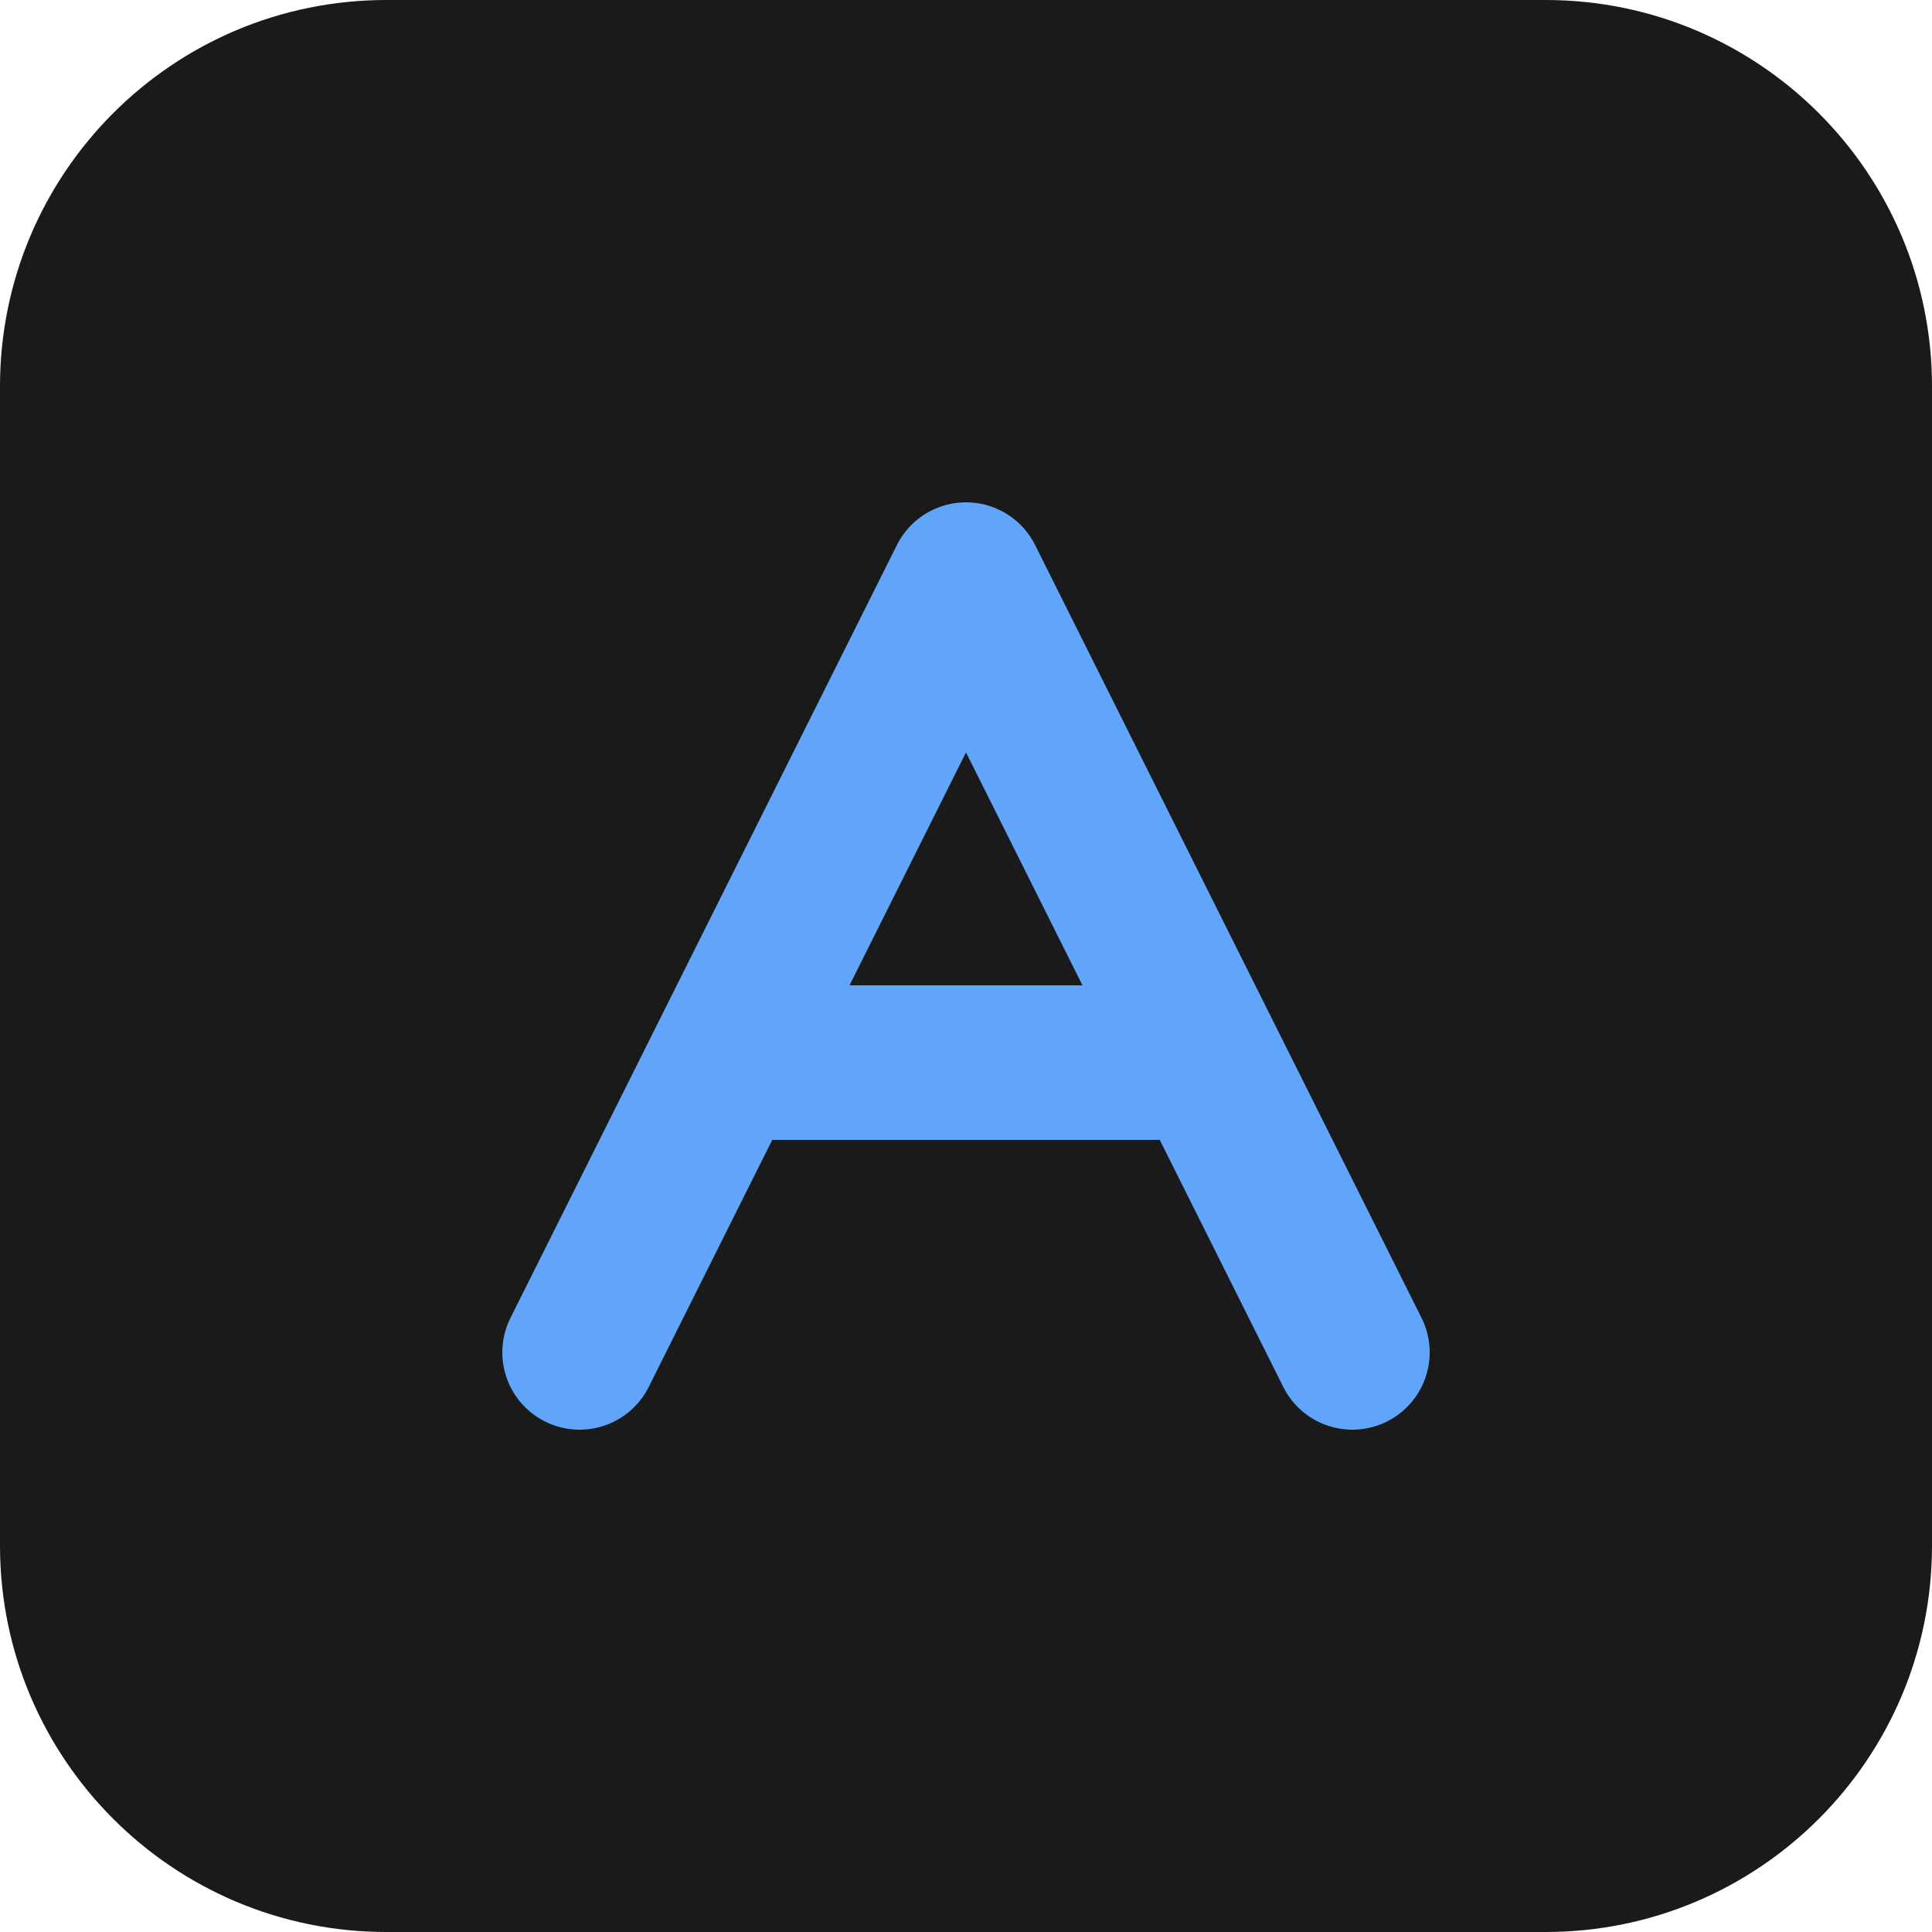
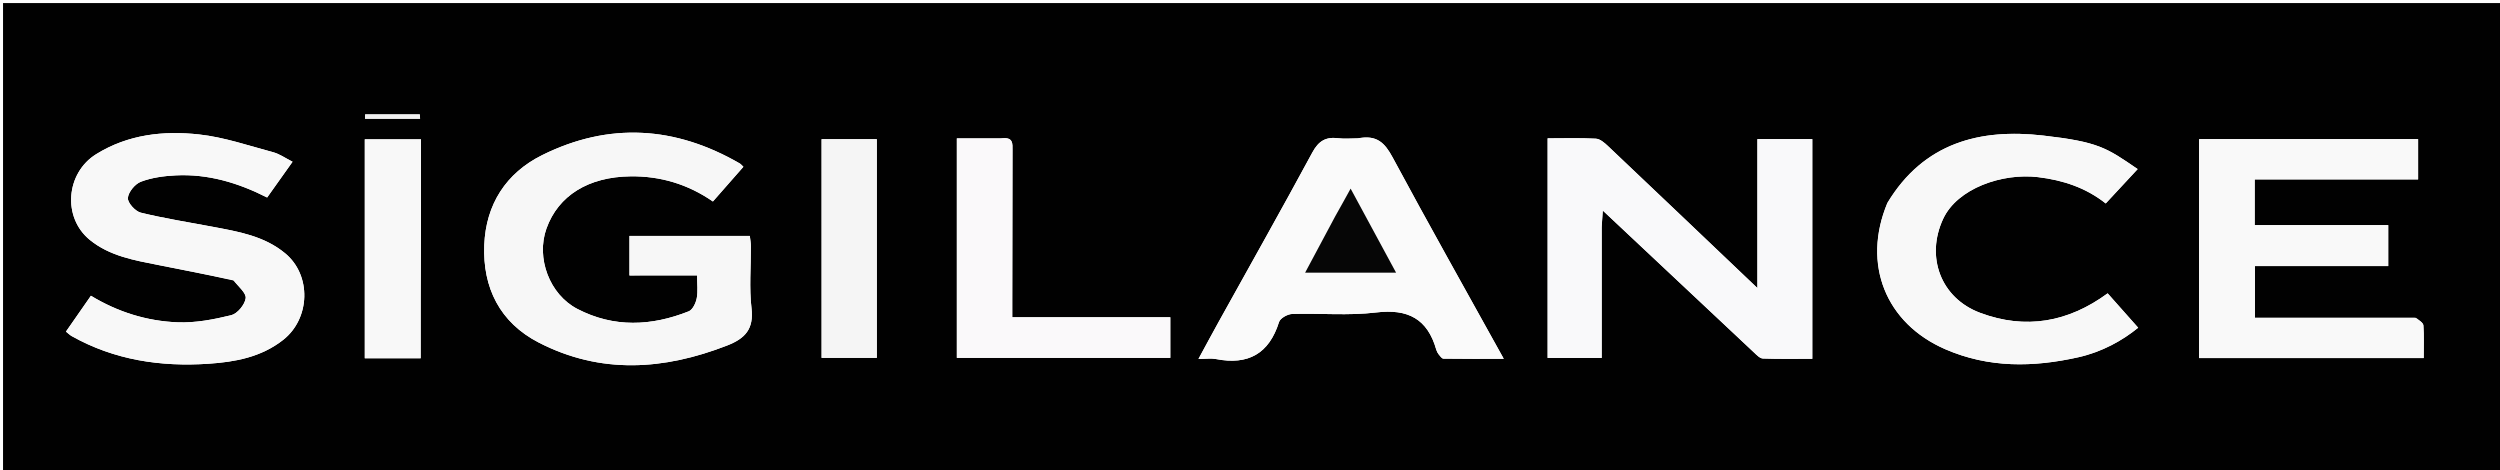
- <svg xmlns="http://www.w3.org/2000/svg" width="100" height="100" viewBox="0 0 100 100" fill="none">
-   <rect width="100" height="100" rx="20" fill="#1a1a1a" />
-   <path d="M30 70L50 30L70 70" stroke="#60a5fa" stroke-width="8" stroke-linecap="round" stroke-linejoin="round" />
-   <path d="M40 55H60" stroke="#60a5fa" stroke-width="8" stroke-linecap="round" stroke-linejoin="round" />
+ <svg xmlns="http://www.w3.org/2000/svg" version="1.1" id="Layer_1" x="0px" y="0px" width="100%" viewBox="0 0 905 170" enable-background="new 0 0 905 170" xml:space="preserve">
+   <path fill="#010101" opacity="1" stroke="none" d=" M856,171   C570.733,171 285.966,171 1.099,171   C1.099,114.413 1.099,57.825 1.099,1.119   C302.667,1.119 604.333,1.119 905.994,1.119   C905.994,57.701 905.994,114.35 905.991,171   C889.492,171 872.996,171 856,171  M579.81,81.892   C579.929,80.19 580.048,78.488 580.206,76.212   C598.836,93.712 616.892,110.684 634.977,127.627   C635.917,128.508 637.073,129.741 638.165,129.78   C644.081,129.993 650.007,129.881 656.052,129.881   C656.052,102.898 656.052,76.671 656.052,50.377   C649.445,50.377 643.03,50.377 636.184,50.377   C636.184,68.186 636.184,85.725 636.184,104.294   C617.668,86.674 599.911,69.749 582.096,52.885   C580.859,51.715 579.228,50.289 577.713,50.206   C571.953,49.891 566.167,50.079 560.241,50.079   C560.241,77.022 560.241,103.352 560.241,129.566   C566.971,129.566 573.21,129.566 579.805,129.566   C579.805,113.732 579.805,98.266 579.81,81.892  M235.641,99.697   C241.081,99.697 246.521,99.697 252.346,99.697   C252.346,102.733 252.708,105.429 252.221,107.962   C251.886,109.705 250.737,112.138 249.33,112.697   C235.827,118.065 222.245,118.706 209.006,111.834   C198.914,106.595 193.99,93.401 197.827,82.701   C202.093,70.805 212.986,64.023 228.229,63.833   C239.078,63.697 249.032,66.683 258.071,72.939   C261.874,68.609 265.459,64.528 269.109,60.373   C268.501,59.811 268.196,59.407 267.792,59.173   C244.497,45.689 220.537,44.128 196.309,56.131   C183.134,62.659 175.89,74.044 175.305,88.677   C174.688,104.14 180.946,116.764 195.036,124.013   C217.449,135.547 240.302,134 263.245,125.061   C269.735,122.533 272.927,119.104 272.043,111.567   C271.177,104.174 271.859,96.601 271.815,89.108   C271.807,87.852 271.564,86.597 271.439,85.419   C256.739,85.419 242.47,85.419 227.867,85.419   C227.867,90.235 227.867,94.817 227.867,99.71   C230.4,99.71 232.543,99.71 235.641,99.697  M874.122,115.047   C854.879,115.047 835.635,115.047 816.279,115.047   C816.279,108.434 816.279,102.543 816.279,96.313   C832.613,96.313 848.568,96.313 864.538,96.313   C864.538,91.242 864.538,86.522 864.538,81.492   C848.296,81.492 832.37,81.492 816.196,81.492   C816.196,75.935 816.196,70.699 816.196,64.951   C836.058,64.951 855.626,64.951 875.355,64.951   C875.355,59.717 875.355,54.999 875.355,50.362   C848.757,50.362 822.508,50.362 796.078,50.362   C796.078,76.985 796.078,103.325 796.078,129.618   C823.347,129.618 850.228,129.618 877.377,129.618   C877.377,125.468 877.532,121.637 877.27,117.834   C877.203,116.859 875.82,115.974 874.122,115.047  M84.719,101.576   C86.246,103.723 89.192,106.059 88.937,107.969   C88.628,110.284 85.939,113.551 83.712,114.1   C77.393,115.655 70.75,116.932 64.299,116.679   C53.221,116.245 42.666,112.985 32.916,107.062   C29.817,111.514 26.913,115.686 23.878,120.046   C24.71,120.702 25.284,121.29 25.971,121.677   C41.407,130.357 58.232,132.844 75.533,131.672   C85.034,131.029 94.523,129.335 102.528,123.022   C112.335,115.288 112.817,99.668 103.26,91.73   C95.646,85.404 86.344,83.869 77.092,82.113   C68.368,80.457 59.573,79.095 50.96,76.986   C48.967,76.497 46.159,73.387 46.289,71.678   C46.451,69.535 48.875,66.586 51.003,65.782   C54.926,64.299 59.323,63.704 63.561,63.49   C75.246,62.899 86.148,66.134 96.701,71.496   C99.794,67.147 102.745,62.996 105.902,58.557   C103.318,57.256 101.225,55.735 98.892,55.11   C90,52.73 81.137,49.669 72.064,48.671   C59.159,47.253 46.343,48.665 34.826,55.805   C23.857,62.605 22.524,78.679 32.498,86.83   C39.683,92.7 48.605,94.21 57.374,95.947   C66.26,97.707 75.153,99.427 84.719,101.576  M491.429,50.08   C489.099,50.087 486.737,50.342 484.445,50.047   C479.975,49.472 477.338,51.007 475.09,55.166   C463.984,75.717 452.503,96.064 441.169,116.492   C438.802,120.758 436.5,125.061 433.85,129.93   C436.555,129.93 438.436,129.634 440.191,129.978   C451.816,132.253 459.405,128.07 463.017,116.554   C463.447,115.184 466.091,113.707 467.753,113.654   C477.897,113.333 488.165,114.327 498.178,113.112   C509.708,111.713 516.767,115.443 519.925,126.572   C520.103,127.199 520.438,127.825 520.847,128.332   C521.322,128.922 521.953,129.819 522.528,129.828   C529.55,129.931 536.574,129.895 544.36,129.895   C530.541,104.956 517.094,81.081 504.116,56.955   C501.338,51.792 498.437,48.752 491.429,50.08  M683.151,73.71   C674.01,95.645 682.625,117.049 704.187,126.42   C719.946,133.269 736.052,132.99 752.398,129.314   C760.918,127.398 768.283,123.301 774.015,118.633   C770.151,114.28 766.541,110.213 762.971,106.192   C748.69,116.674 733.292,119.411 716.8,113.244   C702.549,107.914 697.016,92.989 703.415,79.234   C708.561,68.171 724.812,62.574 737.736,64.116   C746.821,65.201 755.131,67.98 762.271,73.648   C766.314,69.296 770.095,65.226 773.823,61.213   C762.469,53.416 759.592,51.363 739.615,49.07   C716.873,46.459 696.399,51.586 683.151,73.71  M362.199,50.101   C356.941,50.101 351.683,50.101 346.376,50.101   C346.376,77.058 346.376,103.295 346.376,129.552   C372.323,129.552 398.013,129.552 423.652,129.552   C423.652,124.555 423.652,119.96 423.652,114.85   C404.502,114.85 385.614,114.85 366.437,114.85   C366.437,112.673 366.435,111.021 366.437,109.369   C366.459,91.05 366.471,72.731 366.518,54.411   C366.524,52.016 366.867,49.495 362.199,50.101  M297.422,109.499   C297.422,116.25 297.422,123.001 297.422,129.559   C304.523,129.559 310.93,129.559 317.403,129.559   C317.403,102.966 317.403,76.737 317.403,50.383   C310.677,50.383 304.273,50.383 297.419,50.383   C297.419,69.927 297.419,89.213 297.422,109.499  M152.4,84.903   C152.4,73.396 152.4,61.889 152.4,50.449   C145.018,50.449 138.631,50.449 132.052,50.449   C132.052,63.949 132.052,77.08 132.052,90.211   C132.052,103.299 132.052,116.386 132.052,129.694   C138.987,129.694 145.4,129.694 152.277,129.694   C152.277,114.894 152.277,100.308 152.4,84.903  M143.471,42.984   C146.336,42.984 149.202,42.984 152.068,42.984   C152.037,42.458 152.007,41.931 151.976,41.405   C145.375,41.405 138.773,41.405 132.171,41.405   C132.158,41.93 132.144,42.456 132.13,42.982   C135.584,42.982 139.039,42.982 143.471,42.984  z" />
+   <path fill="#F9F9FA" opacity="1" stroke="none" d=" M579.807,82.346   C579.805,98.266 579.805,113.732 579.805,129.566   C573.21,129.566 566.971,129.566 560.241,129.566   C560.241,103.352 560.241,77.022 560.241,50.079   C566.167,50.079 571.953,49.891 577.713,50.206   C579.228,50.289 580.859,51.715 582.096,52.885   C599.911,69.749 617.668,86.674 636.184,104.294   C636.184,85.725 636.184,68.186 636.184,50.377   C643.03,50.377 649.445,50.377 656.052,50.377   C656.052,76.671 656.052,102.898 656.052,129.881   C650.007,129.881 644.081,129.993 638.165,129.78   C637.073,129.741 635.917,128.508 634.977,127.627   C616.892,110.684 598.836,93.712 580.206,76.212   C580.048,78.488 579.929,80.19 579.807,82.346  z" />
+   <path fill="#F7F7F7" opacity="1" stroke="none" d=" M235.163,99.704   C232.543,99.71 230.4,99.71 227.867,99.71   C227.867,94.817 227.867,90.235 227.867,85.419   C242.47,85.419 256.739,85.419 271.439,85.419   C271.564,86.597 271.807,87.852 271.815,89.108   C271.859,96.601 271.177,104.174 272.043,111.567   C272.927,119.104 269.735,122.533 263.245,125.061   C240.302,134 217.449,135.547 195.036,124.013   C180.946,116.764 174.688,104.14 175.305,88.677   C175.89,74.044 183.134,62.659 196.309,56.131   C220.537,44.128 244.497,45.689 267.792,59.173   C268.196,59.407 268.501,59.811 269.109,60.373   C265.459,64.528 261.874,68.609 258.071,72.939   C249.032,66.683 239.078,63.697 228.229,63.833   C212.986,64.023 202.093,70.805 197.827,82.701   C193.99,93.401 198.914,106.595 209.006,111.834   C222.245,118.706 235.827,118.065 249.33,112.697   C250.737,112.138 251.886,109.705 252.221,107.962   C252.708,105.429 252.346,102.733 252.346,99.697   C246.521,99.697 241.081,99.697 235.163,99.704  z" />
+   <path fill="#F9F9F9" opacity="1" stroke="none" d=" M874.581,115.048   C875.82,115.974 877.203,116.859 877.27,117.834   C877.532,121.637 877.377,125.468 877.377,129.618   C850.228,129.618 823.347,129.618 796.078,129.618   C796.078,103.325 796.078,76.985 796.078,50.362   C822.508,50.362 848.757,50.362 875.355,50.362   C875.355,54.999 875.355,59.717 875.355,64.951   C855.626,64.951 836.058,64.951 816.196,64.951   C816.196,70.699 816.196,75.935 816.196,81.492   C832.37,81.492 848.296,81.492 864.538,81.492   C864.538,86.522 864.538,91.242 864.538,96.313   C848.568,96.313 832.613,96.313 816.279,96.313   C816.279,102.543 816.279,108.434 816.279,115.047   C835.635,115.047 854.879,115.047 874.581,115.048  z" />
+   <path fill="#F8F8F8" opacity="1" stroke="none" d=" M84.381,101.37   C75.153,99.427 66.26,97.707 57.374,95.947   C48.605,94.21 39.683,92.7 32.498,86.83   C22.524,78.679 23.857,62.605 34.826,55.805   C46.343,48.665 59.159,47.253 72.064,48.671   C81.137,49.669 90,52.73 98.892,55.11   C101.225,55.735 103.318,57.256 105.902,58.557   C102.745,62.996 99.794,67.147 96.701,71.496   C86.148,66.134 75.246,62.899 63.561,63.49   C59.323,63.704 54.926,64.299 51.003,65.782   C48.875,66.586 46.451,69.535 46.289,71.678   C46.159,73.387 48.967,76.497 50.96,76.986   C59.573,79.095 68.368,80.457 77.092,82.113   C86.344,83.869 95.646,85.404 103.26,91.73   C112.817,99.668 112.335,115.288 102.528,123.022   C94.523,129.335 85.034,131.029 75.533,131.672   C58.232,132.844 41.407,130.357 25.971,121.677   C25.284,121.29 24.71,120.702 23.878,120.046   C26.913,115.686 29.817,111.514 32.916,107.062   C42.666,112.985 53.221,116.245 64.299,116.679   C70.75,116.932 77.393,115.655 83.712,114.1   C85.939,113.551 88.628,110.284 88.937,107.969   C89.192,106.059 86.246,103.723 84.381,101.37  z" />
+   <path fill="#FAFAFA" opacity="1" stroke="none" d=" M491.91,50.08   C498.437,48.752 501.338,51.792 504.116,56.955   C517.094,81.081 530.541,104.956 544.36,129.895   C536.574,129.895 529.55,129.931 522.528,129.828   C521.953,129.819 521.322,128.922 520.847,128.332   C520.438,127.825 520.103,127.199 519.925,126.572   C516.767,115.443 509.708,111.713 498.178,113.112   C488.165,114.327 477.897,113.333 467.753,113.654   C466.091,113.707 463.447,115.184 463.017,116.554   C459.405,128.07 451.816,132.253 440.191,129.978   C438.436,129.634 436.555,129.93 433.85,129.93   C436.5,125.061 438.802,120.758 441.169,116.492   C452.503,96.064 463.984,75.717 475.09,55.166   C477.338,51.007 479.975,49.472 484.445,50.047   C486.737,50.342 489.099,50.087 491.91,50.08  M483.155,78.617   C479.681,85.138 476.206,91.659 472.446,98.717   C483.706,98.717 494.151,98.717 505.388,98.717   C499.76,88.313 494.455,78.504 488.926,68.28   C487.784,70.346 486.997,71.775 486.207,73.201   C485.321,74.799 484.432,76.394 483.155,78.617  z" />
+   <path fill="#F8F8F8" opacity="1" stroke="none" d=" M683.263,73.349   C696.399,51.586 716.873,46.459 739.615,49.07   C759.592,51.363 762.469,53.416 773.823,61.213   C770.095,65.226 766.314,69.296 762.271,73.648   C755.131,67.98 746.821,65.201 737.736,64.116   C724.812,62.574 708.561,68.171 703.415,79.234   C697.016,92.989 702.549,107.914 716.8,113.244   C733.292,119.411 748.69,116.674 762.971,106.192   C766.541,110.213 770.151,114.28 774.015,118.633   C768.283,123.301 760.918,127.398 752.398,129.314   C736.052,132.99 719.946,133.269 704.187,126.42   C682.625,117.049 674.01,95.645 683.263,73.349  z" />
+   <path fill="#FAF9FA" opacity="1" stroke="none" d=" M362.666,50.102   C366.867,49.495 366.524,52.016 366.518,54.411   C366.471,72.731 366.459,91.05 366.437,109.369   C366.435,111.021 366.437,112.673 366.437,114.85   C385.614,114.85 404.502,114.85 423.652,114.85   C423.652,119.96 423.652,124.555 423.652,129.552   C398.013,129.552 372.323,129.552 346.376,129.552   C346.376,103.295 346.376,77.058 346.376,50.101   C351.683,50.101 356.941,50.101 362.666,50.102  z" />
+   <path fill="#F5F5F5" opacity="1" stroke="none" d=" M297.421,108.999   C297.419,89.213 297.419,69.927 297.419,50.383   C304.273,50.383 310.677,50.383 317.403,50.383   C317.403,76.737 317.403,102.966 317.403,129.559   C310.93,129.559 304.523,129.559 297.422,129.559   C297.422,123.001 297.422,116.25 297.421,108.999  z" />
+   <path fill="#F8F8F8" opacity="1" stroke="none" d=" M152.339,85.313   C152.277,100.308 152.277,114.894 152.277,129.694   C145.4,129.694 138.987,129.694 132.052,129.694   C132.052,116.386 132.052,103.299 132.052,90.211   C132.052,77.08 132.052,63.949 132.052,50.449   C138.631,50.449 145.018,50.449 152.4,50.449   C152.4,61.889 152.4,73.396 152.339,85.313  z" />
+   <path fill="#F1F1F1" opacity="1" stroke="none" d=" M142.982,42.983   C139.039,42.982 135.584,42.982 132.13,42.982   C132.144,42.456 132.158,41.93 132.171,41.405   C138.773,41.405 145.375,41.405 151.976,41.405   C152.007,41.931 152.037,42.458 152.068,42.984   C149.202,42.984 146.336,42.984 142.982,42.983  z" />
+   <path fill="#060606" opacity="1" stroke="none" d=" M483.35,78.304   C484.432,76.394 485.321,74.799 486.207,73.201   C486.997,71.775 487.784,70.346 488.926,68.28   C494.455,78.504 499.76,88.313 505.388,98.717   C494.151,98.717 483.706,98.717 472.446,98.717   C476.206,91.659 479.681,85.138 483.35,78.304  z" />
</svg>
